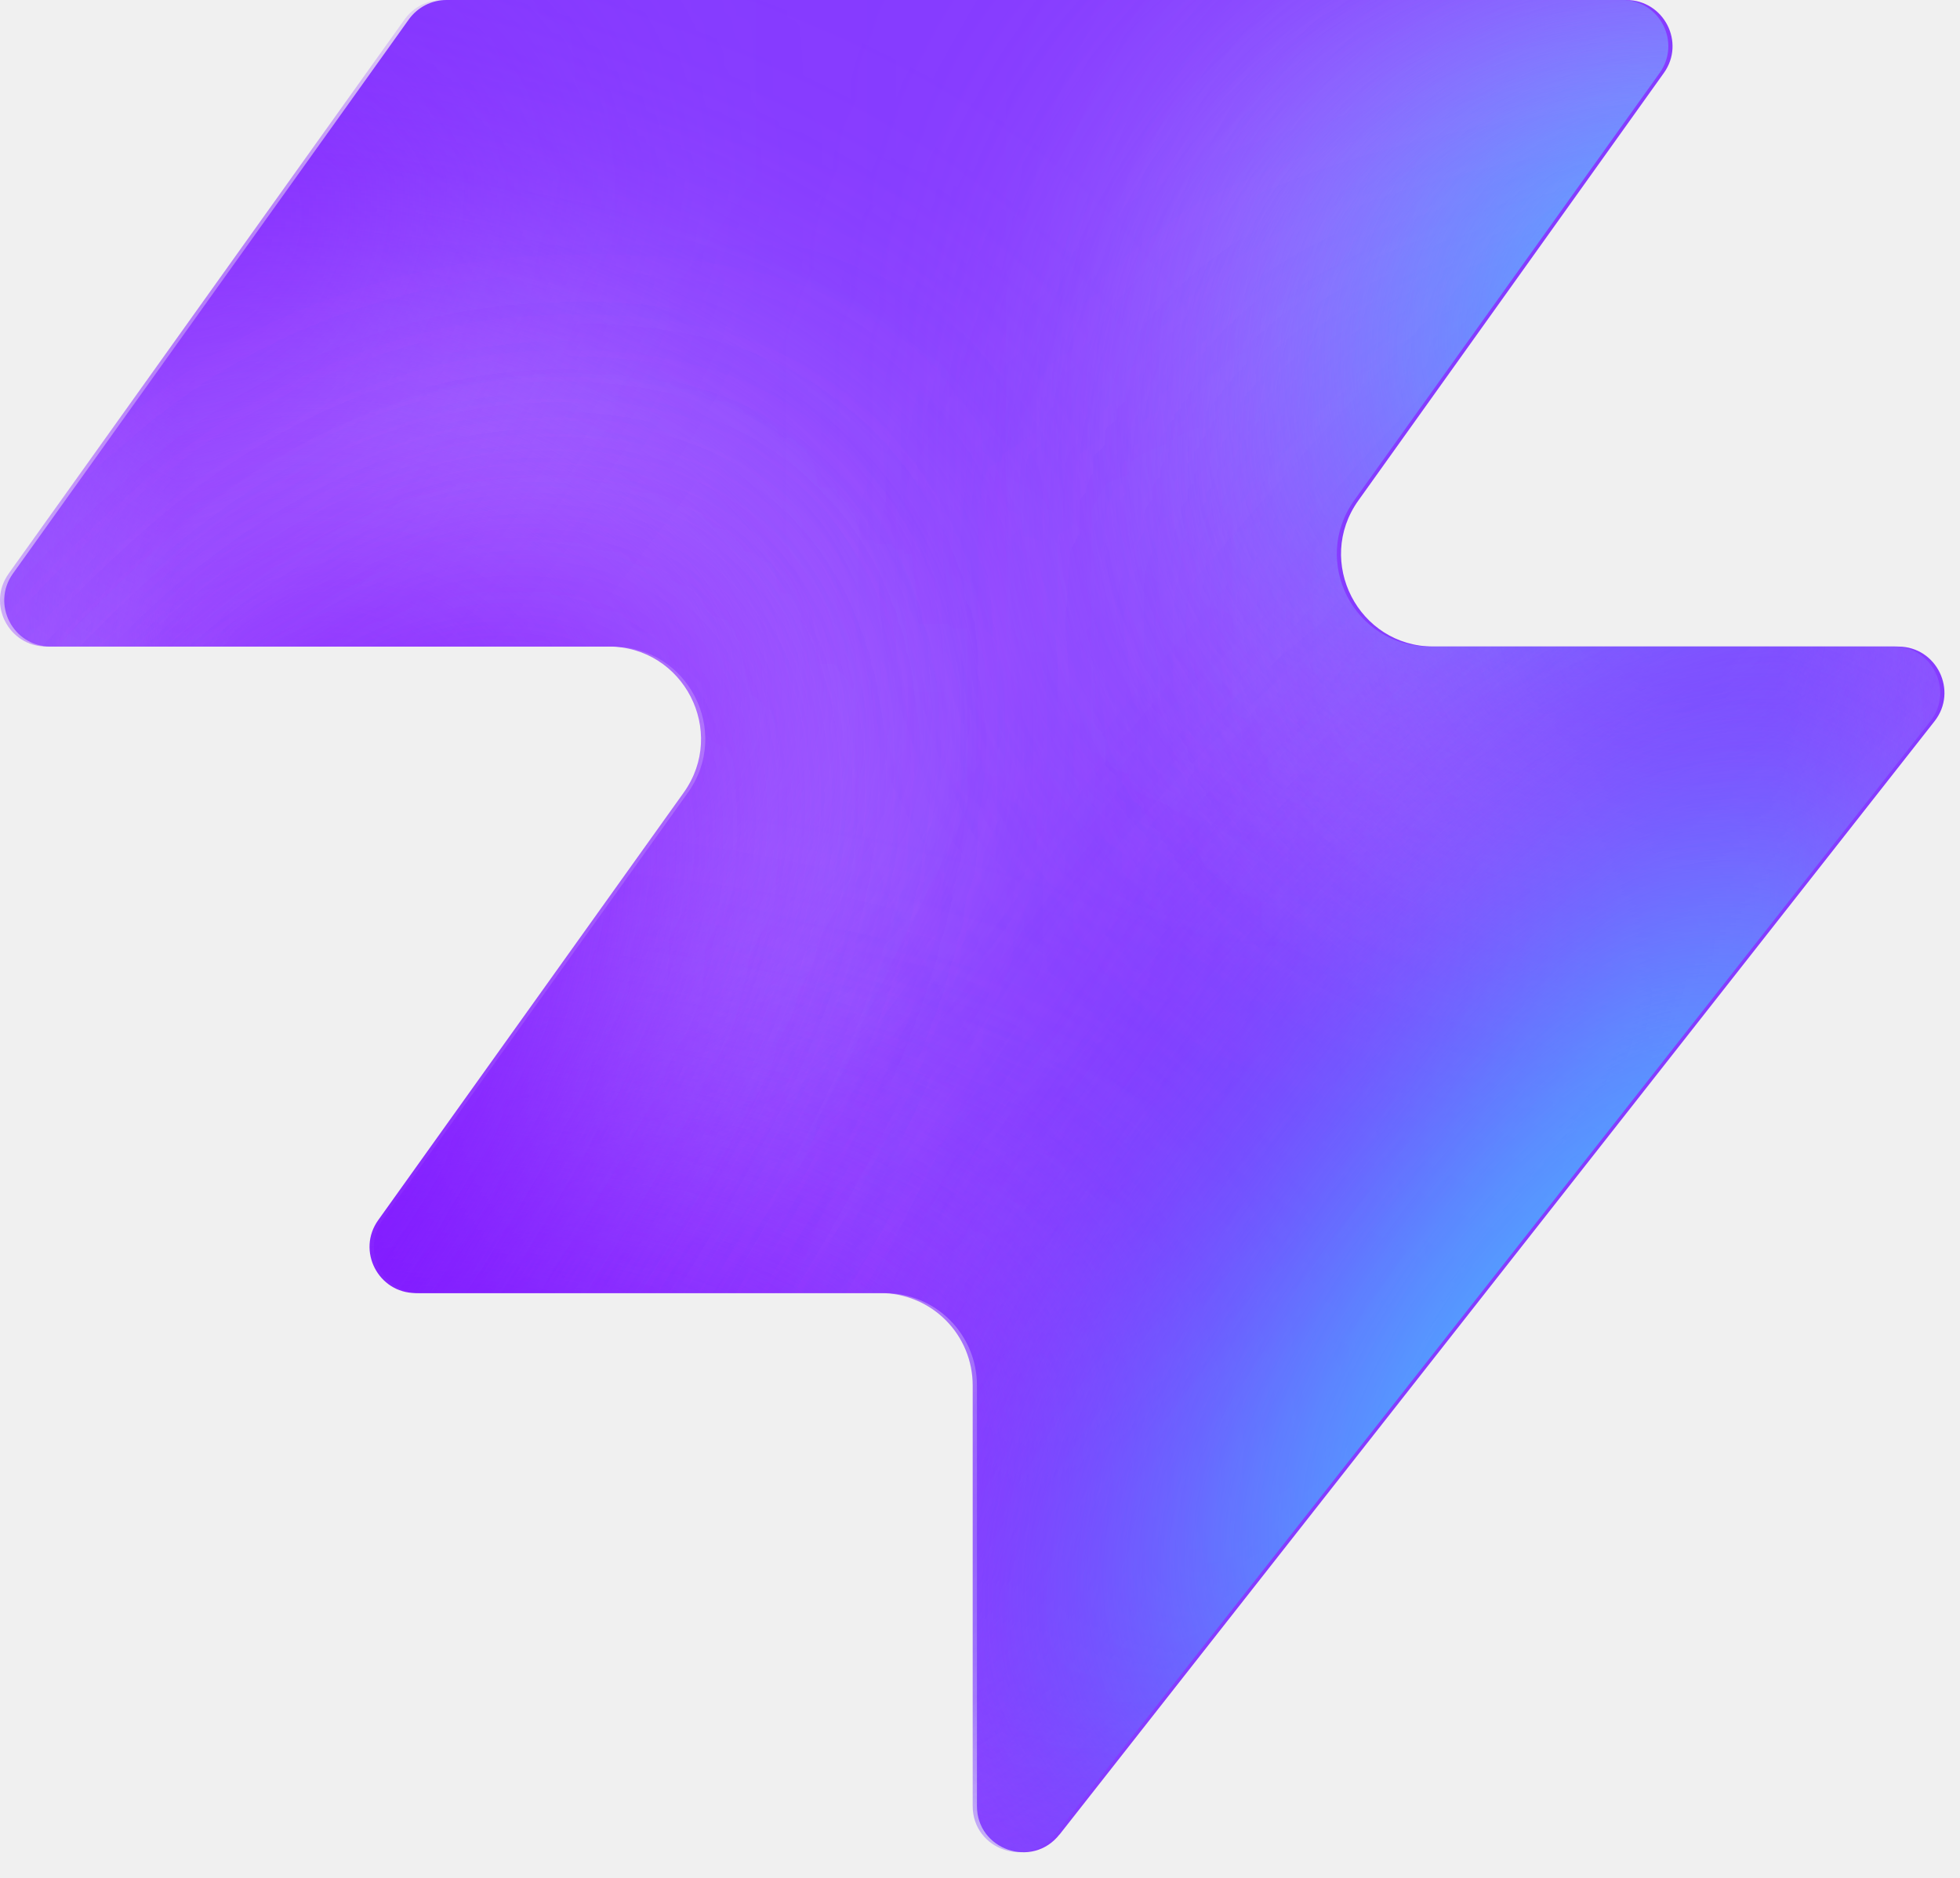
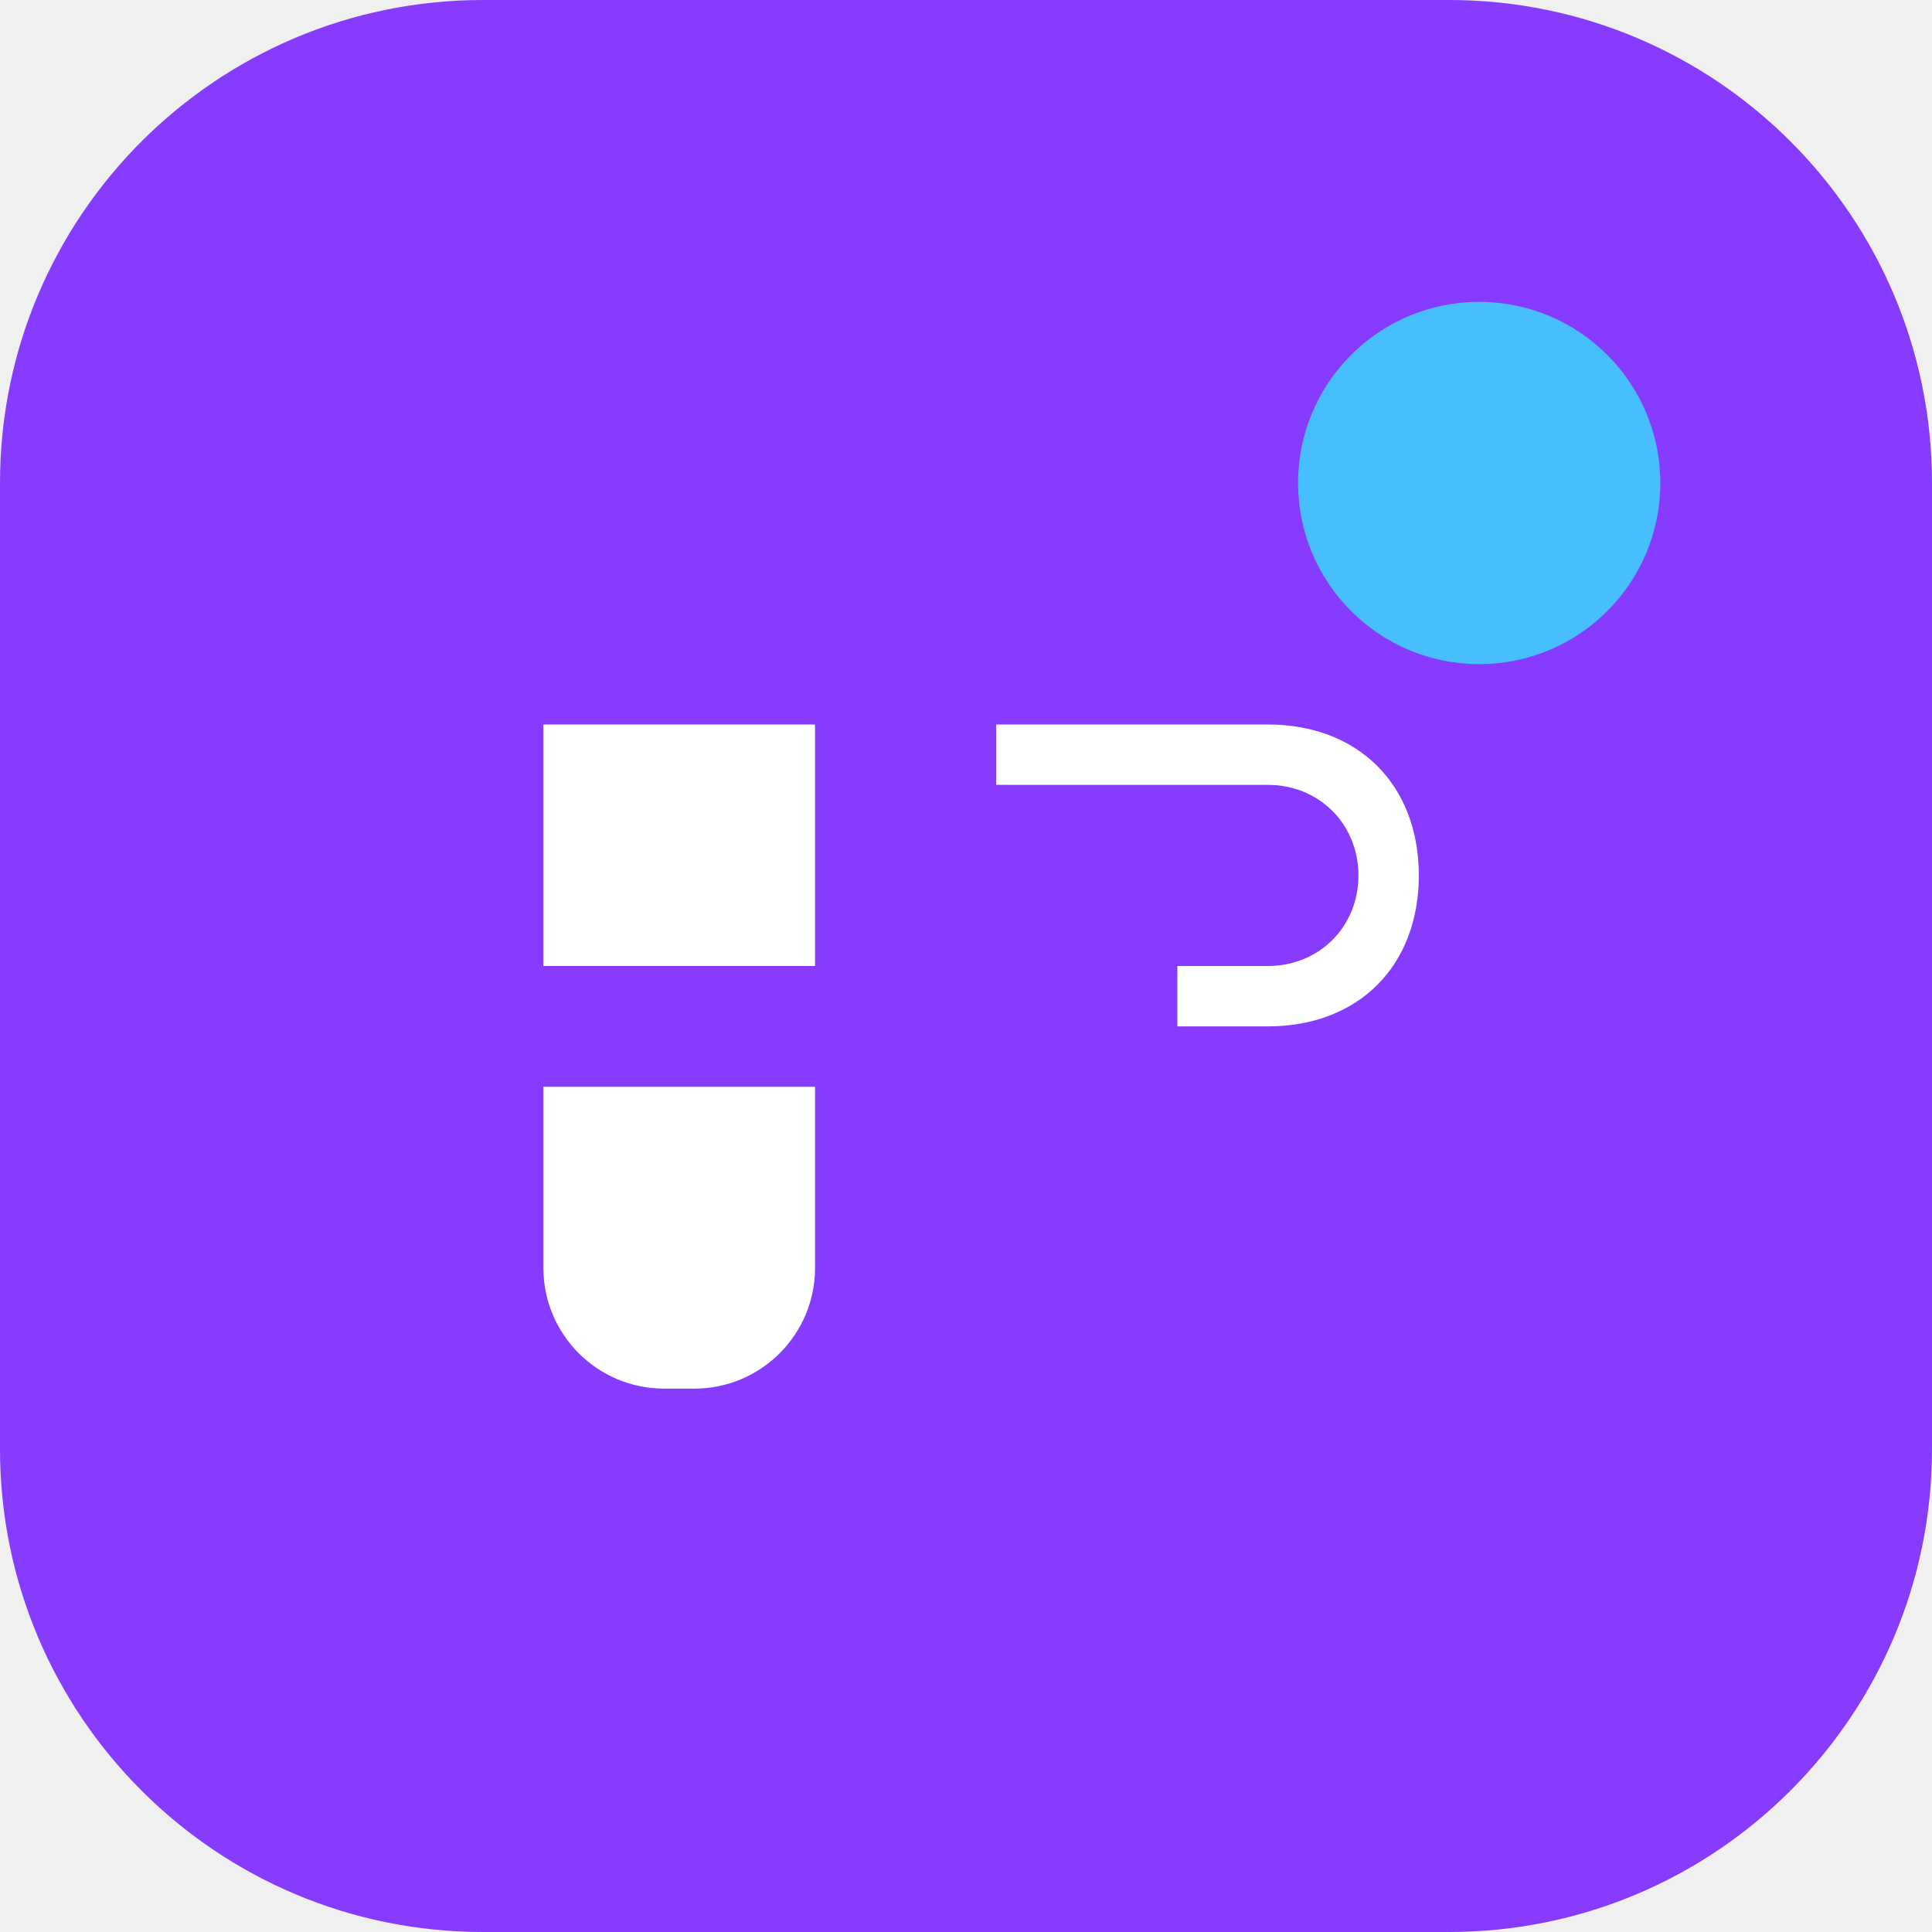
- <svg xmlns="http://www.w3.org/2000/svg" width="48" height="46" fill="none" viewBox="0 0 48 46">
-   <path fill="#863bff" d="M25.946 44.938c-.664.845-2.021.375-2.021-.698V33.937a2.26 2.26 0 0 0-2.262-2.262H10.287c-.92 0-1.456-1.04-.92-1.788l7.48-10.471c1.07-1.497 0-3.578-1.842-3.578H1.237c-.92 0-1.456-1.04-.92-1.788L10.013.474c.214-.297.556-.474.92-.474h28.894c.92 0 1.456 1.04.92 1.788l-7.48 10.471c-1.07 1.498 0 3.579 1.842 3.579h11.377c.943 0 1.473 1.088.89 1.83L25.947 44.94z" style="fill:#863bff;fill:color(display-p3 .525 .23 1);fill-opacity:1" />
-   <mask id="a" width="48" height="46" x="0" y="0" maskUnits="userSpaceOnUse" style="mask-type:alpha">
-     <path fill="#000" d="M25.842 44.938c-.664.844-2.021.375-2.021-.698V33.937a2.26 2.26 0 0 0-2.262-2.262H10.183c-.92 0-1.456-1.04-.92-1.788l7.48-10.471c1.07-1.498 0-3.579-1.842-3.579H1.133c-.92 0-1.456-1.04-.92-1.787L9.91.473c.214-.297.556-.474.92-.474h28.894c.92 0 1.456 1.04.92 1.788l-7.48 10.471c-1.07 1.498 0 3.578 1.842 3.578h11.377c.943 0 1.473 1.088.89 1.832L25.843 44.94z" style="fill:#000;fill-opacity:1" />
-   </mask>
-   <g mask="url(#a)">
-     <g filter="url(#b)">
-       <ellipse cx="5.508" cy="14.704" fill="#ede6ff" rx="5.508" ry="14.704" style="fill:#ede6ff;fill:color(display-p3 .927 .903 1);fill-opacity:1" transform="matrix(.00324 1 1 -.00324 -4.47 31.516)" />
-     </g>
-     <g filter="url(#c)">
-       <ellipse cx="10.399" cy="29.851" fill="#ede6ff" rx="10.399" ry="29.851" style="fill:#ede6ff;fill:color(display-p3 .927 .903 1);fill-opacity:1" transform="matrix(.00324 1 1 -.00324 -39.328 7.883)" />
-     </g>
-     <g filter="url(#d)">
-       <ellipse cx="5.508" cy="30.487" fill="#7e14ff" rx="5.508" ry="30.487" style="fill:#7e14ff;fill:color(display-p3 .492 .077 1);fill-opacity:1" transform="rotate(89.814 -25.913 -14.639)scale(1 -1)" />
-     </g>
-     <g filter="url(#e)">
-       <ellipse cx="5.508" cy="30.599" fill="#7e14ff" rx="5.508" ry="30.599" style="fill:#7e14ff;fill:color(display-p3 .492 .077 1);fill-opacity:1" transform="rotate(89.814 -32.644 -3.334)scale(1 -1)" />
-     </g>
-     <g filter="url(#f)">
-       <ellipse cx="5.508" cy="30.599" fill="#7e14ff" rx="5.508" ry="30.599" style="fill:#7e14ff;fill:color(display-p3 .492 .077 1);fill-opacity:1" transform="matrix(.00324 1 1 -.00324 -34.34 30.47)" />
-     </g>
-     <g filter="url(#g)">
-       <ellipse cx="14.072" cy="22.078" fill="#ede6ff" rx="14.072" ry="22.078" style="fill:#ede6ff;fill:color(display-p3 .927 .903 1);fill-opacity:1" transform="rotate(93.35 24.506 48.493)scale(-1 1)" />
-     </g>
-     <g filter="url(#h)">
-       <ellipse cx="3.47" cy="21.501" fill="#7e14ff" rx="3.47" ry="21.501" style="fill:#7e14ff;fill:color(display-p3 .492 .077 1);fill-opacity:1" transform="rotate(89.009 28.708 47.59)scale(-1 1)" />
-     </g>
-     <g filter="url(#i)">
-       <ellipse cx="3.47" cy="21.501" fill="#7e14ff" rx="3.47" ry="21.501" style="fill:#7e14ff;fill:color(display-p3 .492 .077 1);fill-opacity:1" transform="rotate(89.009 28.708 47.59)scale(-1 1)" />
-     </g>
-     <g filter="url(#j)">
-       <ellipse cx=".387" cy="8.972" fill="#7e14ff" rx="4.407" ry="29.108" style="fill:#7e14ff;fill:color(display-p3 .492 .077 1);fill-opacity:1" transform="rotate(39.51 .387 8.972)" />
-     </g>
-     <g filter="url(#k)">
-       <ellipse cx="47.523" cy="-6.092" fill="#7e14ff" rx="4.407" ry="29.108" style="fill:#7e14ff;fill:color(display-p3 .492 .077 1);fill-opacity:1" transform="rotate(37.892 47.523 -6.092)" />
-     </g>
-     <g filter="url(#l)">
-       <ellipse cx="41.412" cy="6.333" fill="#47bfff" rx="5.971" ry="9.665" style="fill:#47bfff;fill:color(display-p3 .28 .748 1);fill-opacity:1" transform="rotate(37.892 41.412 6.333)" />
-     </g>
-     <g filter="url(#m)">
-       <ellipse cx="-1.879" cy="38.332" fill="#7e14ff" rx="4.407" ry="29.108" style="fill:#7e14ff;fill:color(display-p3 .492 .077 1);fill-opacity:1" transform="rotate(37.892 -1.88 38.332)" />
-     </g>
-     <g filter="url(#n)">
-       <ellipse cx="-1.879" cy="38.332" fill="#7e14ff" rx="4.407" ry="29.108" style="fill:#7e14ff;fill:color(display-p3 .492 .077 1);fill-opacity:1" transform="rotate(37.892 -1.88 38.332)" />
-     </g>
-     <g filter="url(#o)">
-       <ellipse cx="35.651" cy="29.907" fill="#7e14ff" rx="4.407" ry="29.108" style="fill:#7e14ff;fill:color(display-p3 .492 .077 1);fill-opacity:1" transform="rotate(37.892 35.651 29.907)" />
-     </g>
-     <g filter="url(#p)">
-       <ellipse cx="38.418" cy="32.4" fill="#47bfff" rx="5.971" ry="15.297" style="fill:#47bfff;fill:color(display-p3 .28 .748 1);fill-opacity:1" transform="rotate(37.892 38.418 32.4)" />
-     </g>
-   </g>
-   <defs>
-     <filter id="b" width="60.045" height="41.654" x="-19.77" y="16.149" color-interpolation-filters="sRGB" filterUnits="userSpaceOnUse">
-       <feFlood flood-opacity="0" result="BackgroundImageFix" />
-       <feBlend in="SourceGraphic" in2="BackgroundImageFix" result="shape" />
-       <feGaussianBlur result="effect1_foregroundBlur_2002_17158" stdDeviation="7.659" />
-     </filter>
-     <filter id="c" width="90.34" height="51.437" x="-54.613" y="-7.533" color-interpolation-filters="sRGB" filterUnits="userSpaceOnUse">
-       <feFlood flood-opacity="0" result="BackgroundImageFix" />
-       <feBlend in="SourceGraphic" in2="BackgroundImageFix" result="shape" />
-       <feGaussianBlur result="effect1_foregroundBlur_2002_17158" stdDeviation="7.659" />
-     </filter>
-     <filter id="d" width="79.355" height="29.4" x="-49.64" y="2.03" color-interpolation-filters="sRGB" filterUnits="userSpaceOnUse">
-       <feFlood flood-opacity="0" result="BackgroundImageFix" />
-       <feBlend in="SourceGraphic" in2="BackgroundImageFix" result="shape" />
-       <feGaussianBlur result="effect1_foregroundBlur_2002_17158" stdDeviation="4.596" />
-     </filter>
-     <filter id="e" width="79.579" height="29.4" x="-45.045" y="20.029" color-interpolation-filters="sRGB" filterUnits="userSpaceOnUse">
-       <feFlood flood-opacity="0" result="BackgroundImageFix" />
-       <feBlend in="SourceGraphic" in2="BackgroundImageFix" result="shape" />
-       <feGaussianBlur result="effect1_foregroundBlur_2002_17158" stdDeviation="4.596" />
-     </filter>
-     <filter id="f" width="79.579" height="29.4" x="-43.513" y="21.178" color-interpolation-filters="sRGB" filterUnits="userSpaceOnUse">
-       <feFlood flood-opacity="0" result="BackgroundImageFix" />
-       <feBlend in="SourceGraphic" in2="BackgroundImageFix" result="shape" />
-       <feGaussianBlur result="effect1_foregroundBlur_2002_17158" stdDeviation="4.596" />
-     </filter>
-     <filter id="g" width="74.749" height="58.852" x="15.756" y="-17.901" color-interpolation-filters="sRGB" filterUnits="userSpaceOnUse">
-       <feFlood flood-opacity="0" result="BackgroundImageFix" />
-       <feBlend in="SourceGraphic" in2="BackgroundImageFix" result="shape" />
-       <feGaussianBlur result="effect1_foregroundBlur_2002_17158" stdDeviation="7.659" />
-     </filter>
-     <filter id="h" width="61.377" height="25.362" x="23.548" y="2.284" color-interpolation-filters="sRGB" filterUnits="userSpaceOnUse">
-       <feFlood flood-opacity="0" result="BackgroundImageFix" />
-       <feBlend in="SourceGraphic" in2="BackgroundImageFix" result="shape" />
-       <feGaussianBlur result="effect1_foregroundBlur_2002_17158" stdDeviation="4.596" />
-     </filter>
-     <filter id="i" width="61.377" height="25.362" x="23.548" y="2.284" color-interpolation-filters="sRGB" filterUnits="userSpaceOnUse">
-       <feFlood flood-opacity="0" result="BackgroundImageFix" />
-       <feBlend in="SourceGraphic" in2="BackgroundImageFix" result="shape" />
-       <feGaussianBlur result="effect1_foregroundBlur_2002_17158" stdDeviation="4.596" />
-     </filter>
-     <filter id="j" width="56.045" height="63.649" x="-27.636" y="-22.853" color-interpolation-filters="sRGB" filterUnits="userSpaceOnUse">
-       <feFlood flood-opacity="0" result="BackgroundImageFix" />
-       <feBlend in="SourceGraphic" in2="BackgroundImageFix" result="shape" />
-       <feGaussianBlur result="effect1_foregroundBlur_2002_17158" stdDeviation="4.596" />
-     </filter>
-     <filter id="k" width="54.814" height="64.646" x="20.116" y="-38.415" color-interpolation-filters="sRGB" filterUnits="userSpaceOnUse">
-       <feFlood flood-opacity="0" result="BackgroundImageFix" />
-       <feBlend in="SourceGraphic" in2="BackgroundImageFix" result="shape" />
-       <feGaussianBlur result="effect1_foregroundBlur_2002_17158" stdDeviation="4.596" />
-     </filter>
-     <filter id="l" width="33.541" height="35.313" x="24.641" y="-11.323" color-interpolation-filters="sRGB" filterUnits="userSpaceOnUse">
-       <feFlood flood-opacity="0" result="BackgroundImageFix" />
-       <feBlend in="SourceGraphic" in2="BackgroundImageFix" result="shape" />
-       <feGaussianBlur result="effect1_foregroundBlur_2002_17158" stdDeviation="4.596" />
-     </filter>
-     <filter id="m" width="54.814" height="64.646" x="-29.286" y="6.009" color-interpolation-filters="sRGB" filterUnits="userSpaceOnUse">
-       <feFlood flood-opacity="0" result="BackgroundImageFix" />
-       <feBlend in="SourceGraphic" in2="BackgroundImageFix" result="shape" />
-       <feGaussianBlur result="effect1_foregroundBlur_2002_17158" stdDeviation="4.596" />
-     </filter>
-     <filter id="n" width="54.814" height="64.646" x="-29.286" y="6.009" color-interpolation-filters="sRGB" filterUnits="userSpaceOnUse">
-       <feFlood flood-opacity="0" result="BackgroundImageFix" />
-       <feBlend in="SourceGraphic" in2="BackgroundImageFix" result="shape" />
-       <feGaussianBlur result="effect1_foregroundBlur_2002_17158" stdDeviation="4.596" />
-     </filter>
-     <filter id="o" width="54.814" height="64.646" x="8.244" y="-2.416" color-interpolation-filters="sRGB" filterUnits="userSpaceOnUse">
-       <feFlood flood-opacity="0" result="BackgroundImageFix" />
-       <feBlend in="SourceGraphic" in2="BackgroundImageFix" result="shape" />
-       <feGaussianBlur result="effect1_foregroundBlur_2002_17158" stdDeviation="4.596" />
-     </filter>
-     <filter id="p" width="39.409" height="43.623" x="18.713" y="10.588" color-interpolation-filters="sRGB" filterUnits="userSpaceOnUse">
-       <feFlood flood-opacity="0" result="BackgroundImageFix" />
-       <feBlend in="SourceGraphic" in2="BackgroundImageFix" result="shape" />
-       <feGaussianBlur result="effect1_foregroundBlur_2002_17158" stdDeviation="4.596" />
-     </filter>
-   </defs>
+ <svg xmlns="http://www.w3.org/2000/svg" viewBox="0 0 64 64" width="64" height="64">
+   <rect width="64" height="64" rx="16" fill="#863bff" />
+   <path d="M20 20h8v8h-8z M20 32h8v12h-8z M34 20h12c4 0 6 3 6 7s-2 7-6 7h-2v8c0 4-3 6-8 6h-8c-5 0-8-2-8-6V20h14z" fill="#fff" opacity="0" />
+   <path d="M18 24h9v8h-9z" fill="#fff" />
+   <path d="M18 36h9v6a4 4 0 0 1-4 4h-1a4 4 0 0 1-4-4v-6z" fill="#fff" />
+   <path d="M33 24h9c3 0 5 2 5 5s-2 5-5 5h-3v-2h3c1.7 0 3-1.3 3-3s-1.3-3-3-3h-9v-2z" fill="#fff" />
+   <circle cx="49" cy="16" r="6" fill="#47bfff" />
</svg>
